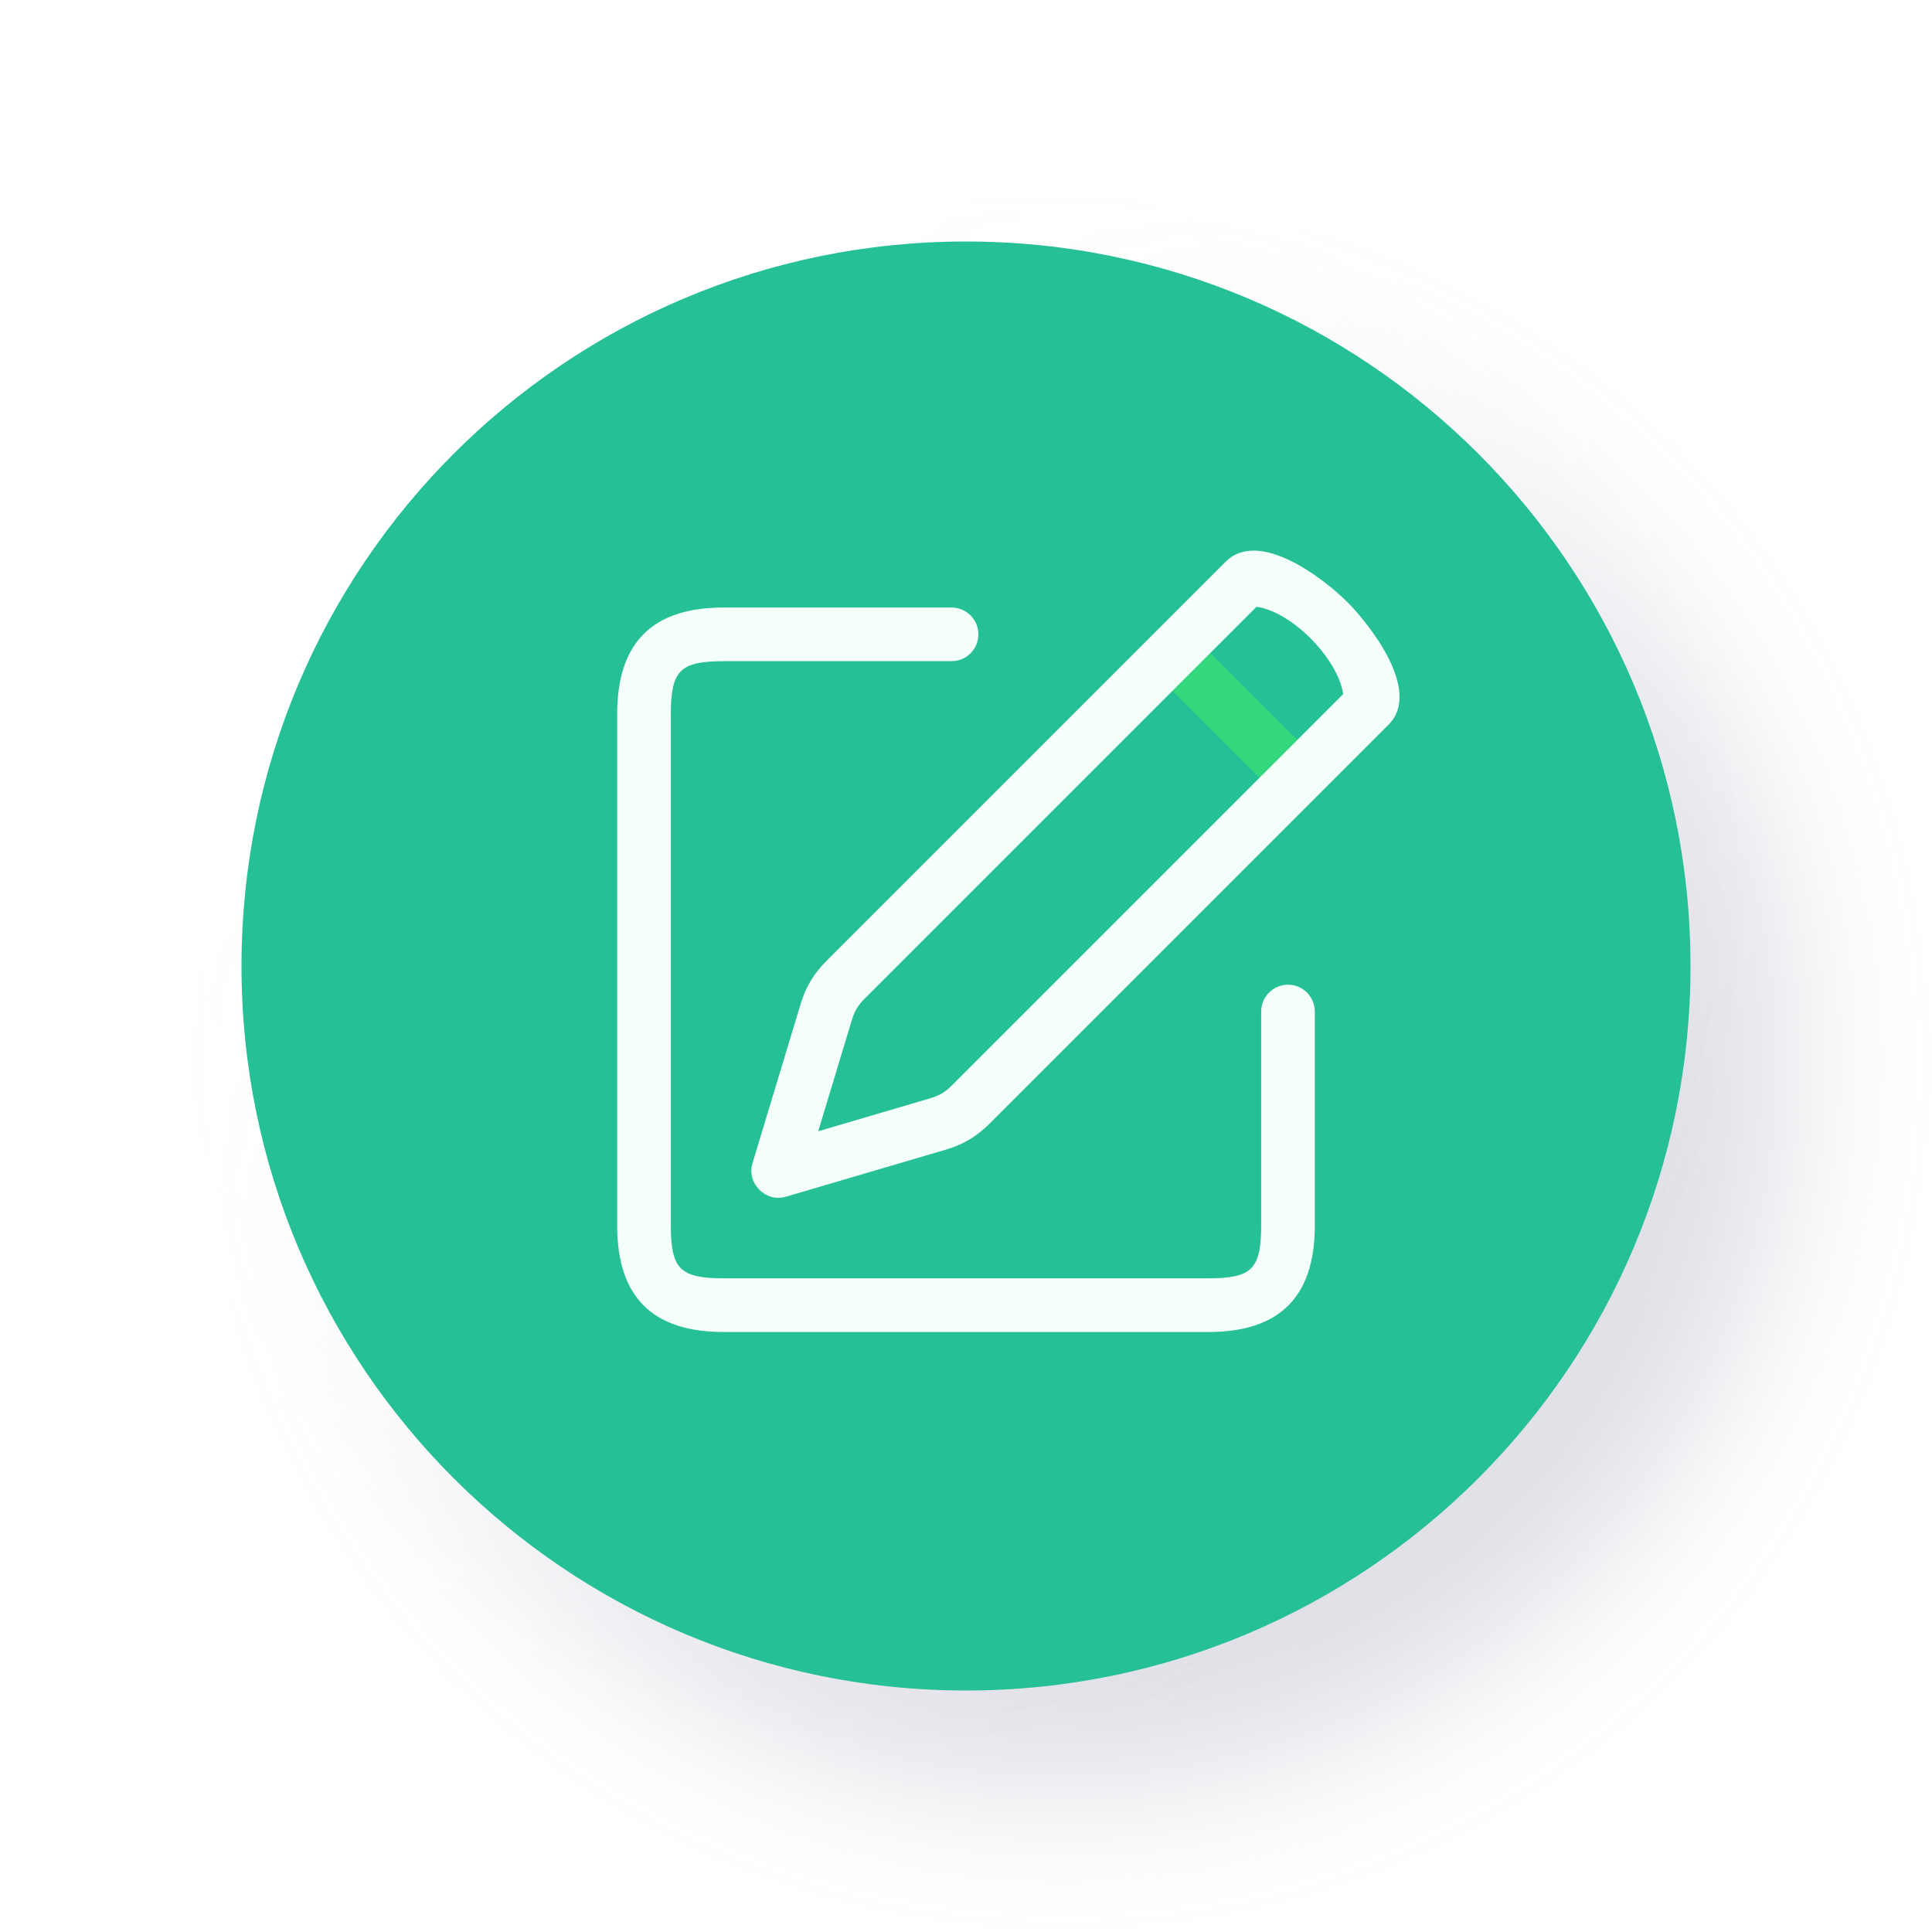
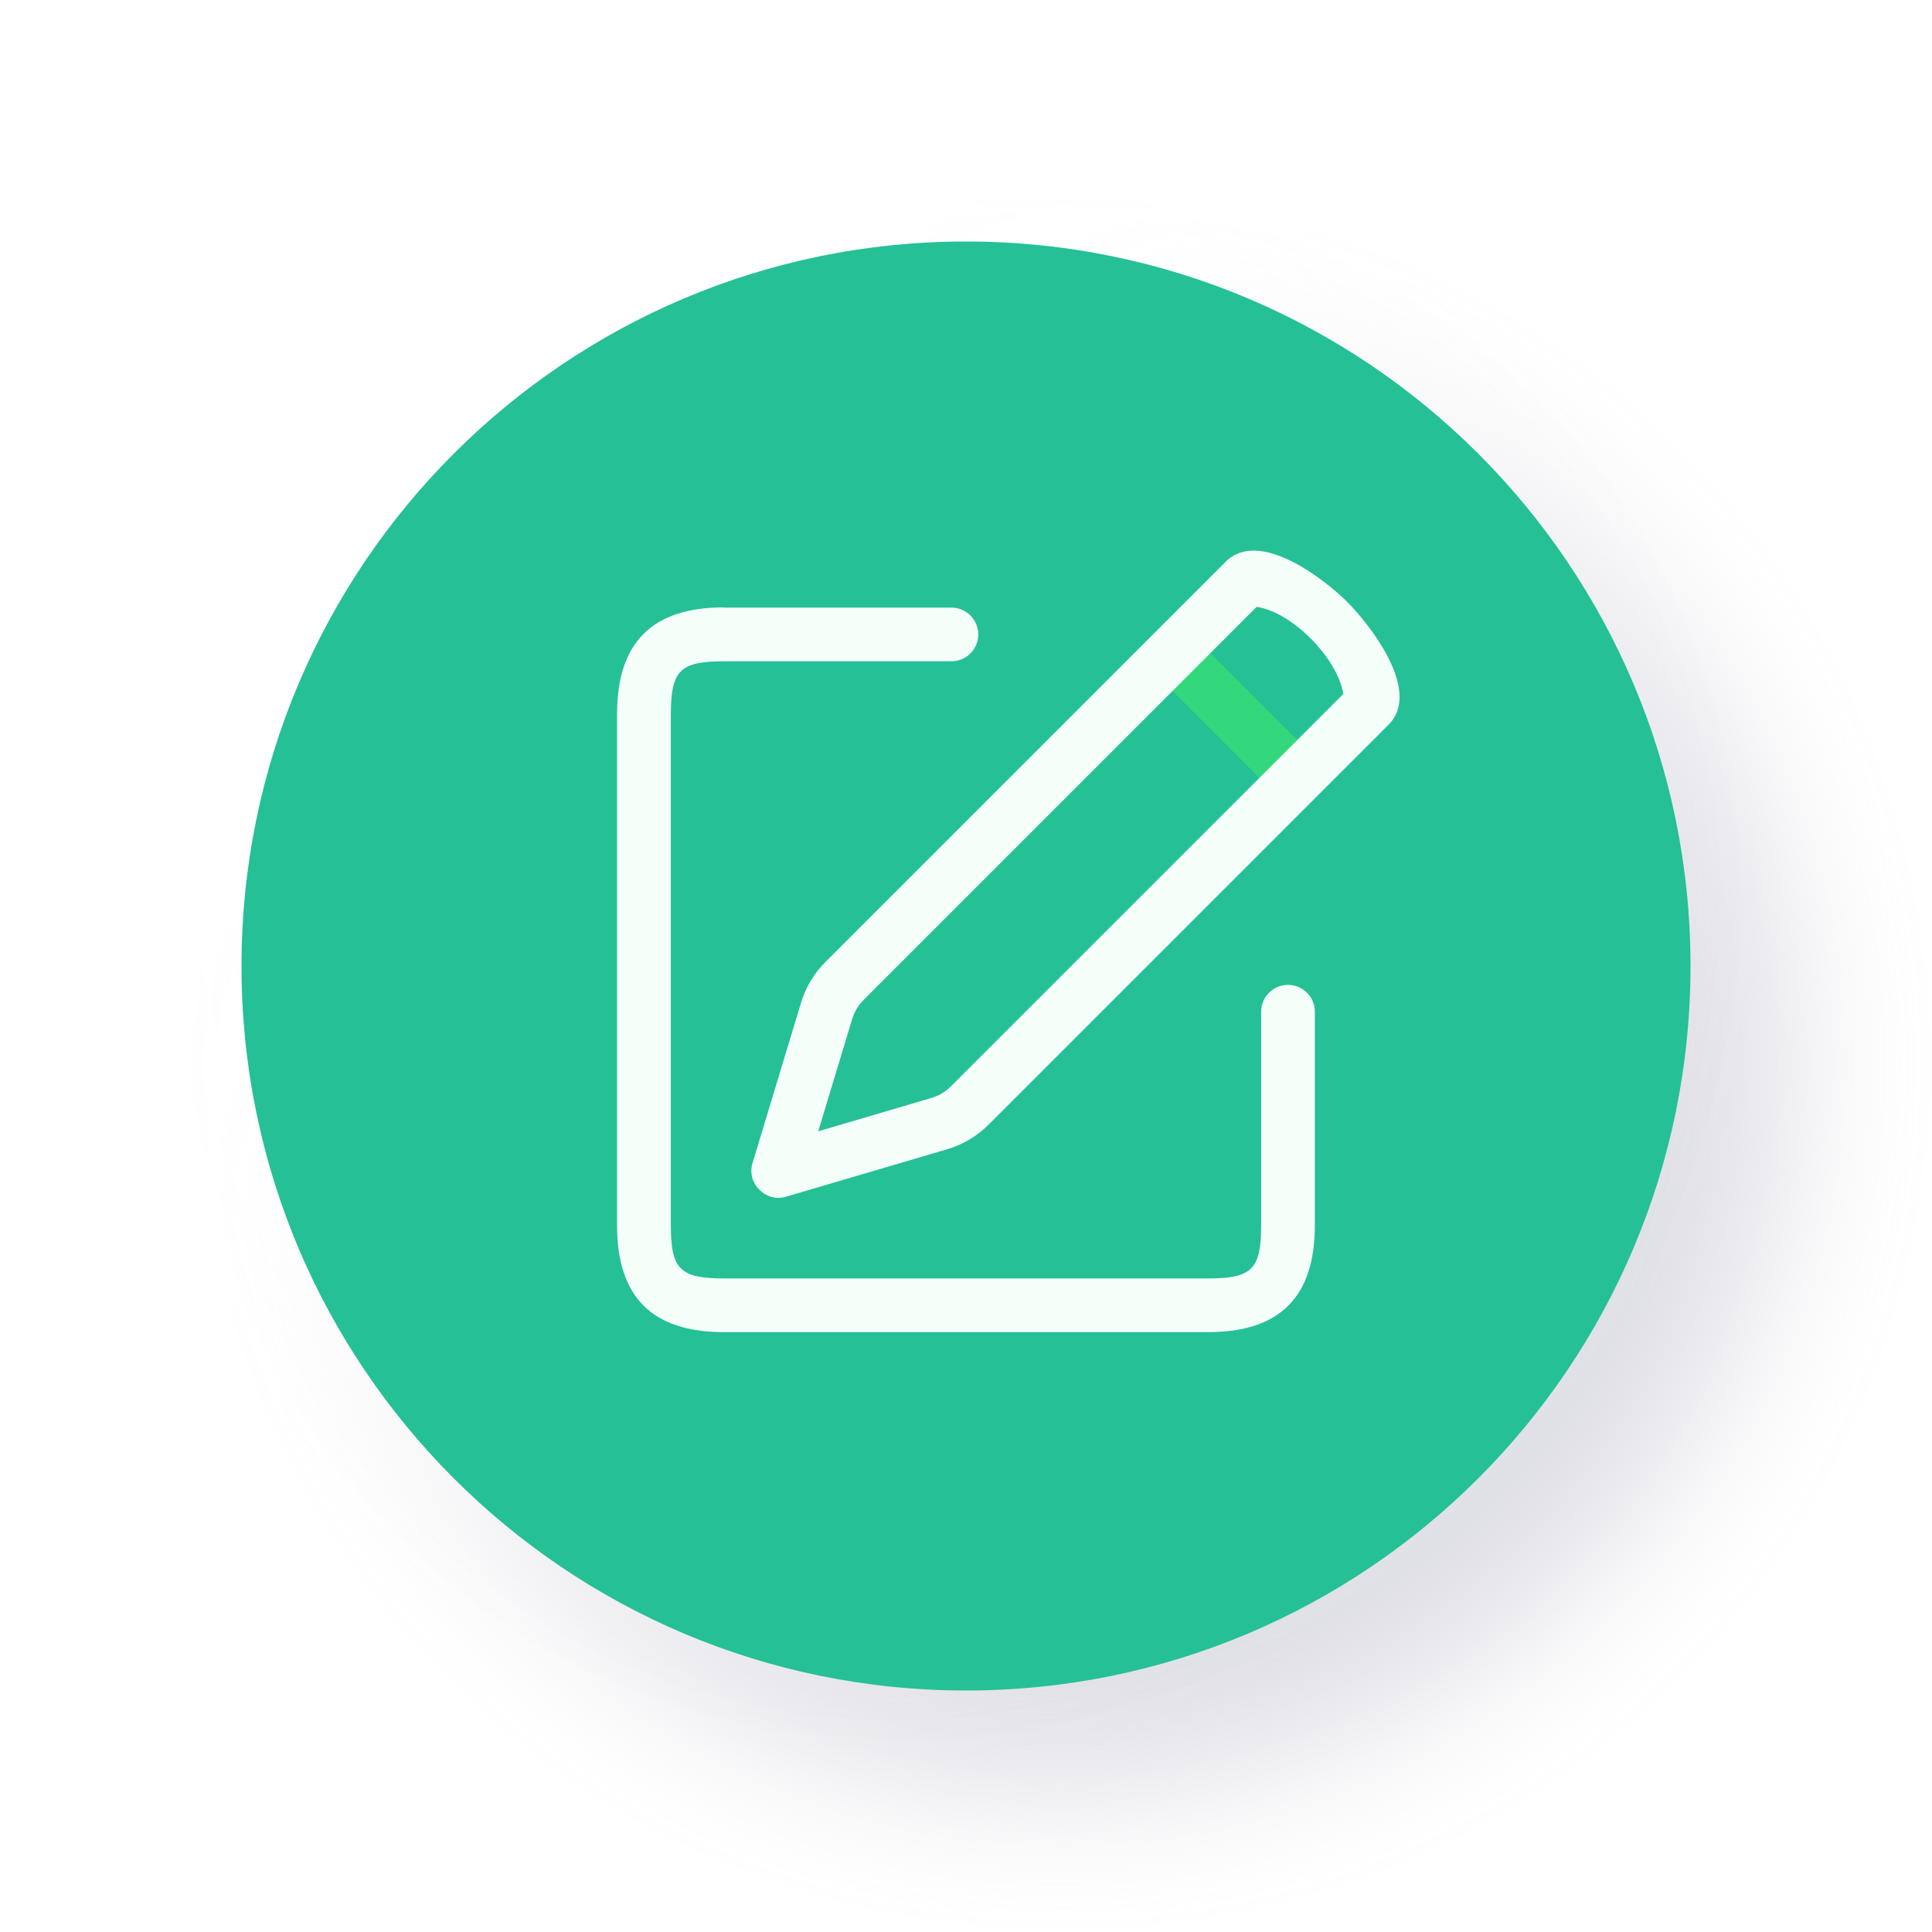
- <svg xmlns="http://www.w3.org/2000/svg" width="200" height="200" viewBox="0 0 200 200" fill="none">
-   <g filter="url(#filter0_dd)">
-     <circle cx="100" cy="100" r="75" fill="#25C096" />
+ <svg xmlns="http://www.w3.org/2000/svg" width="200" height="200" fill="none">
+   <g filter="url(#A)">
+     <circle cx="100" cy="100" r="75" fill="#25c096" />
  </g>
-   <path d="M119.921 66.143C121.006 65.058 122.765 65.058 123.849 66.143L135.634 77.928C136.719 79.013 136.719 80.772 135.634 81.857C134.55 82.942 132.791 82.942 131.706 81.857L119.921 70.072C118.836 68.987 118.836 67.228 119.921 66.143Z" fill="#33D87D" />
-   <path fill-rule="evenodd" clip-rule="evenodd" d="M85.543 99.486C84.242 100.786 83.413 102.169 82.882 103.929L82.881 103.933L77.897 120.418C77.27 122.492 79.261 124.499 81.34 123.887L97.906 119.013C99.701 118.486 101.107 117.652 102.428 116.329L143.747 75.011C147.232 71.526 141.777 64.624 139.463 62.313C137.142 59.994 130.363 54.665 126.882 58.147L85.543 99.486ZM139.049 71.852L98.585 112.316C97.821 113.08 97.261 113.412 96.225 113.717L84.702 117.107L88.165 105.653C88.472 104.637 88.804 104.082 89.554 103.332L130.072 62.814C133.764 63.328 138.502 68.198 139.049 71.852Z" fill="#F5FFFA" />
-   <path fill-rule="evenodd" clip-rule="evenodd" d="M74.911 62.889L98.504 62.889C100.038 62.889 101.282 64.133 101.282 65.667C101.282 67.201 100.038 68.445 98.504 68.445H75C70.377 68.445 69.444 69.377 69.444 74V126.778C69.444 131.401 70.377 132.333 75 132.333H125C129.623 132.333 130.556 131.401 130.556 126.778V104.716C130.556 103.182 131.799 101.938 133.333 101.938C134.867 101.938 136.111 103.182 136.111 104.716V126.867C136.111 134.247 132.469 137.889 125.089 137.889H74.911C67.531 137.889 63.889 134.247 63.889 126.867V73.911C63.889 66.531 67.531 62.889 74.911 62.889Z" fill="#F5FFFA" />
+   <path d="M119.92 66.143a2.78 2.78 0 0 1 3.928 0l11.785 11.785a2.78 2.78 0 0 1 0 3.928 2.78 2.78 0 0 1-3.928 0L119.92 70.072a2.78 2.78 0 0 1 0-3.928z" fill="#33d87d" />
+   <path d="M85.543 99.486a10.13 10.13 0 0 0-2.66 4.443l-.001.004-4.984 16.485c-.627 2.074 1.365 4.08 3.443 3.47l16.567-4.874a10.12 10.12 0 0 0 4.522-2.684l41.32-41.318c3.485-3.485-1.97-10.387-4.284-12.698-2.32-2.32-9.1-7.647-12.58-4.166l-41.34 41.34zm53.506-27.634l-40.464 40.464c-.764.764-1.324 1.096-2.36 1.4l-11.523 3.4 3.463-11.454c.307-1.016.64-1.57 1.4-2.32l40.518-40.518c3.692.513 8.43 5.384 8.977 9.037zM74.9 62.9h23.593a2.78 2.78 0 0 1 2.778 2.778 2.78 2.78 0 0 1-2.778 2.778H75c-4.623 0-5.556.932-5.556 5.556v52.778c0 4.623.932 5.555 5.556 5.555h50c4.623 0 5.556-.932 5.556-5.555v-22.062a2.78 2.78 0 0 1 2.777-2.778 2.78 2.78 0 0 1 2.778 2.778v22.15c0 7.38-3.642 11.022-11.022 11.022H74.9c-7.38 0-11.022-3.642-11.022-11.022V73.9c0-7.38 3.642-11.022 11.022-11.022z" fill-rule="evenodd" fill="#f5fffa" />
  <defs>
-     <filter id="filter0_dd" x="0" y="0" width="200" height="200" filterUnits="userSpaceOnUse" color-interpolation-filters="sRGB">
-       <feFlood flood-opacity="0" result="BackgroundImageFix" />
-       <feColorMatrix in="SourceAlpha" type="matrix" values="0 0 0 0 0 0 0 0 0 0 0 0 0 0 0 0 0 0 127 0" />
+     <filter id="A" x="0" y="0" width="200" height="200" filterUnits="userSpaceOnUse" color-interpolation-filters="sRGB">
+       <feFlood flood-opacity="0" result="A" />
+       <feColorMatrix in="SourceAlpha" values="0 0 0 0 0 0 0 0 0 0 0 0 0 0 0 0 0 0 127 0" />
      <feOffset dx="10" dy="10" />
      <feGaussianBlur stdDeviation="7.5" />
-       <feColorMatrix type="matrix" values="0 0 0 0 0.682 0 0 0 0 0.682 0 0 0 0 0.753 0 0 0 0.4 0" />
-       <feBlend mode="normal" in2="BackgroundImageFix" result="effect1_dropShadow" />
-       <feColorMatrix in="SourceAlpha" type="matrix" values="0 0 0 0 0 0 0 0 0 0 0 0 0 0 0 0 0 0 127 0" />
+       <feColorMatrix values="0 0 0 0 0.682 0 0 0 0 0.682 0 0 0 0 0.753 0 0 0 0.4 0" />
+       <feBlend in2="A" result="B" />
+       <feColorMatrix in="SourceAlpha" values="0 0 0 0 0 0 0 0 0 0 0 0 0 0 0 0 0 0 127 0" />
      <feOffset dx="-10" dy="-10" />
      <feGaussianBlur stdDeviation="7.5" />
-       <feColorMatrix type="matrix" values="0 0 0 0 1 0 0 0 0 1 0 0 0 0 1 0 0 0 1 0" />
-       <feBlend mode="normal" in2="effect1_dropShadow" result="effect2_dropShadow" />
-       <feBlend mode="normal" in="SourceGraphic" in2="effect2_dropShadow" result="shape" />
+       <feColorMatrix values="0 0 0 0 1 0 0 0 0 1 0 0 0 0 1 0 0 0 1 0" />
+       <feBlend in2="B" />
+       <feBlend in="SourceGraphic" />
    </filter>
  </defs>
</svg>
